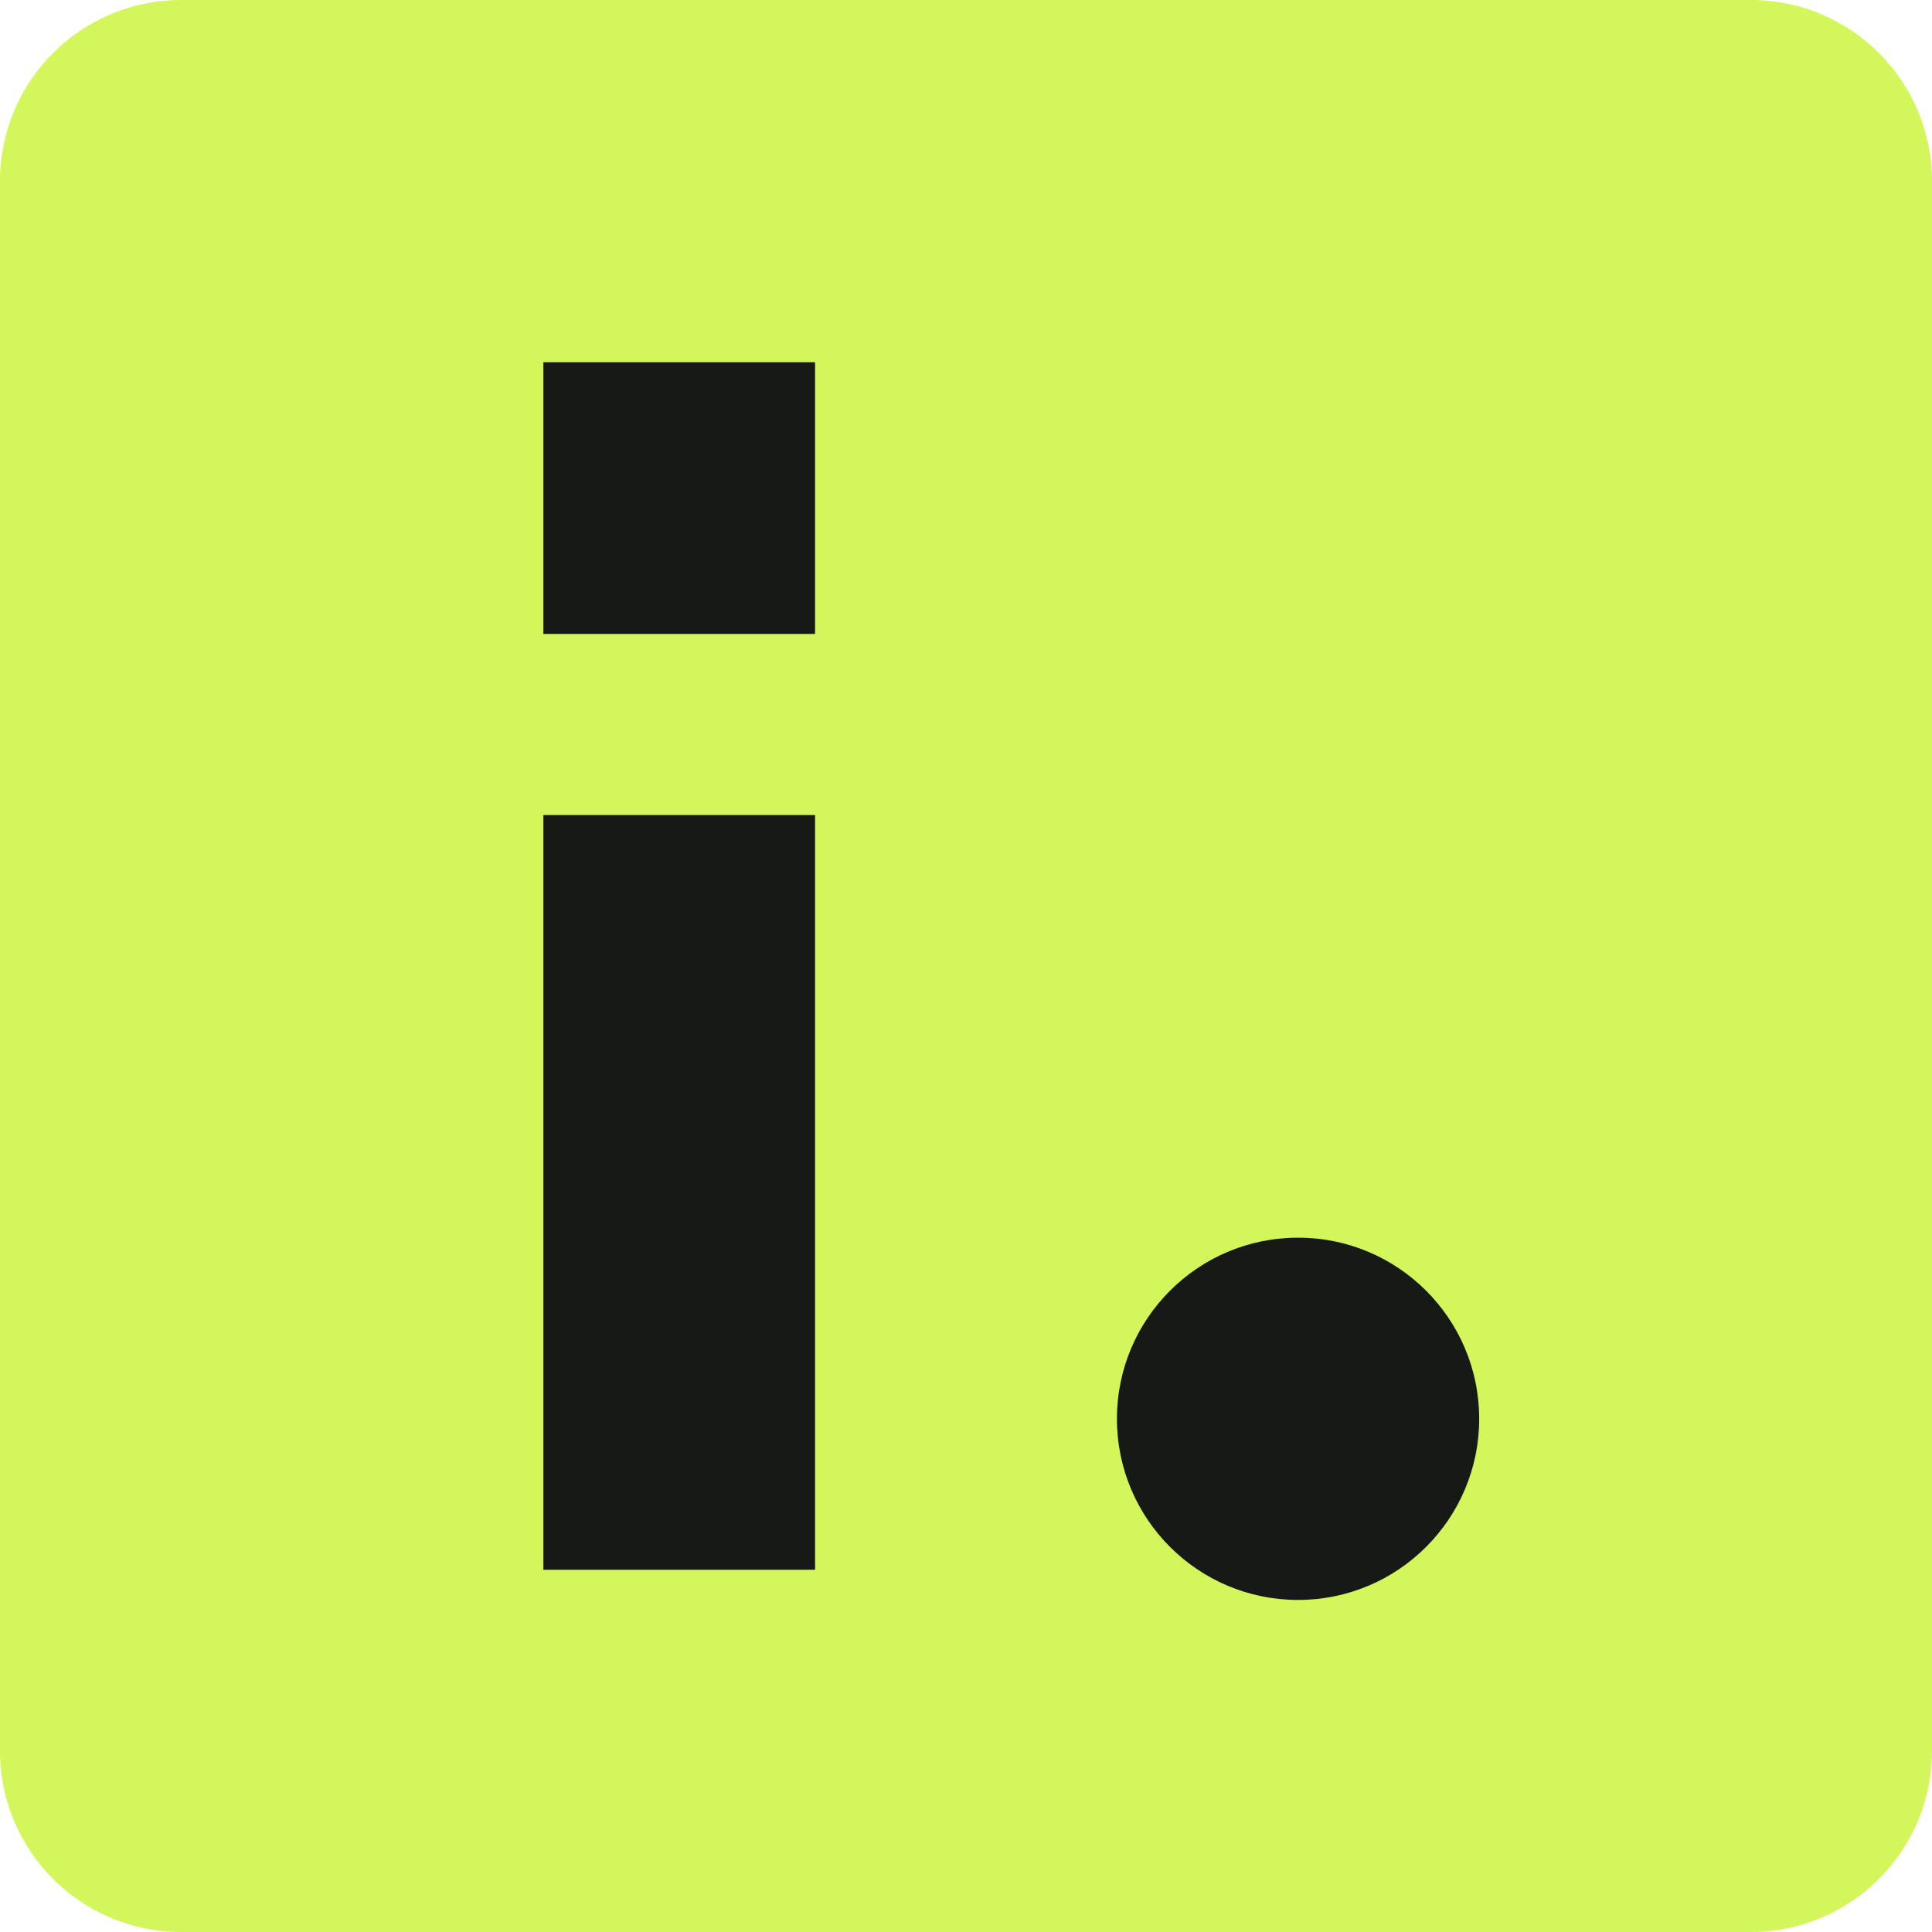
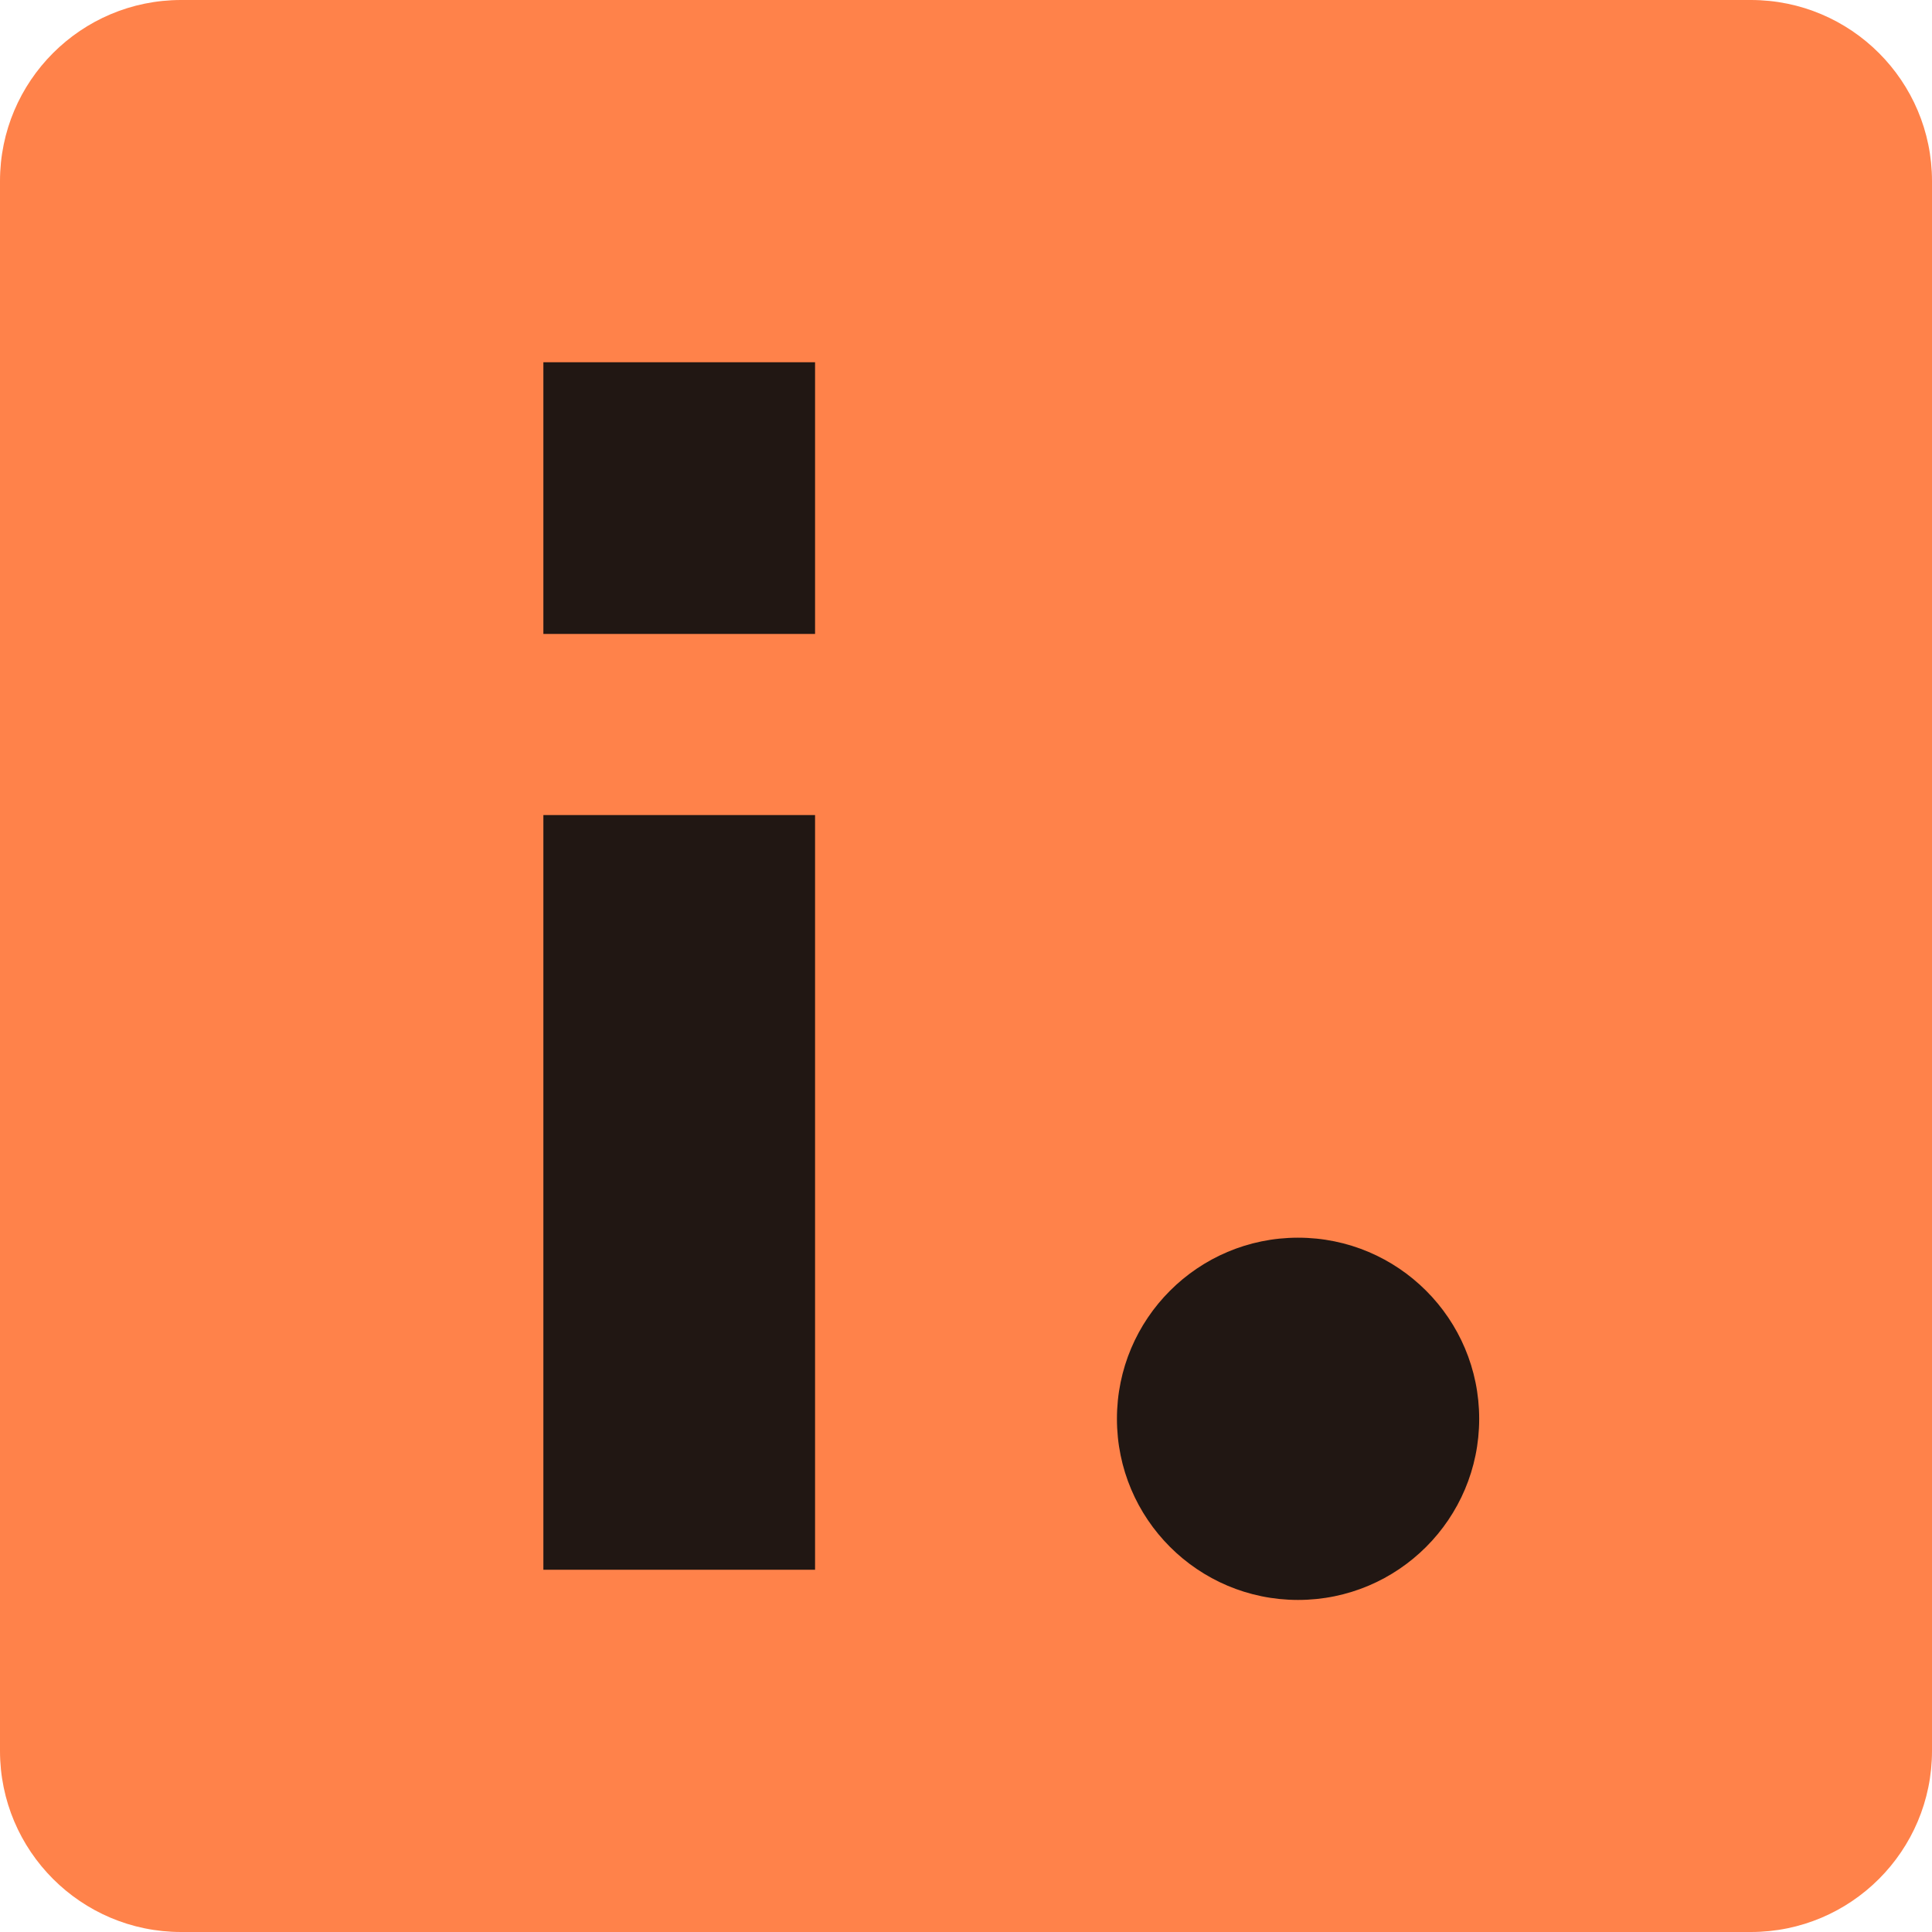
<svg xmlns="http://www.w3.org/2000/svg" viewBox="0 0 64 64">
-   <rect width="64" height="64" rx="6" fill="#d3f65a" />
-   <path d="M18 27h9v25h-9zm0-15h9v9h-9z" fill="#171916" />
-   <circle cx="43" cy="47" r="6" fill="#171916" />
+   <rect width="64" height="64" rx="6" fill="#ff824a" />
+   <path d="M18 27h9v25h-9zm0-15h9v9h-9z" fill="#211713" />
+   <circle cx="43" cy="47" r="6" fill="#211713" />
</svg>
